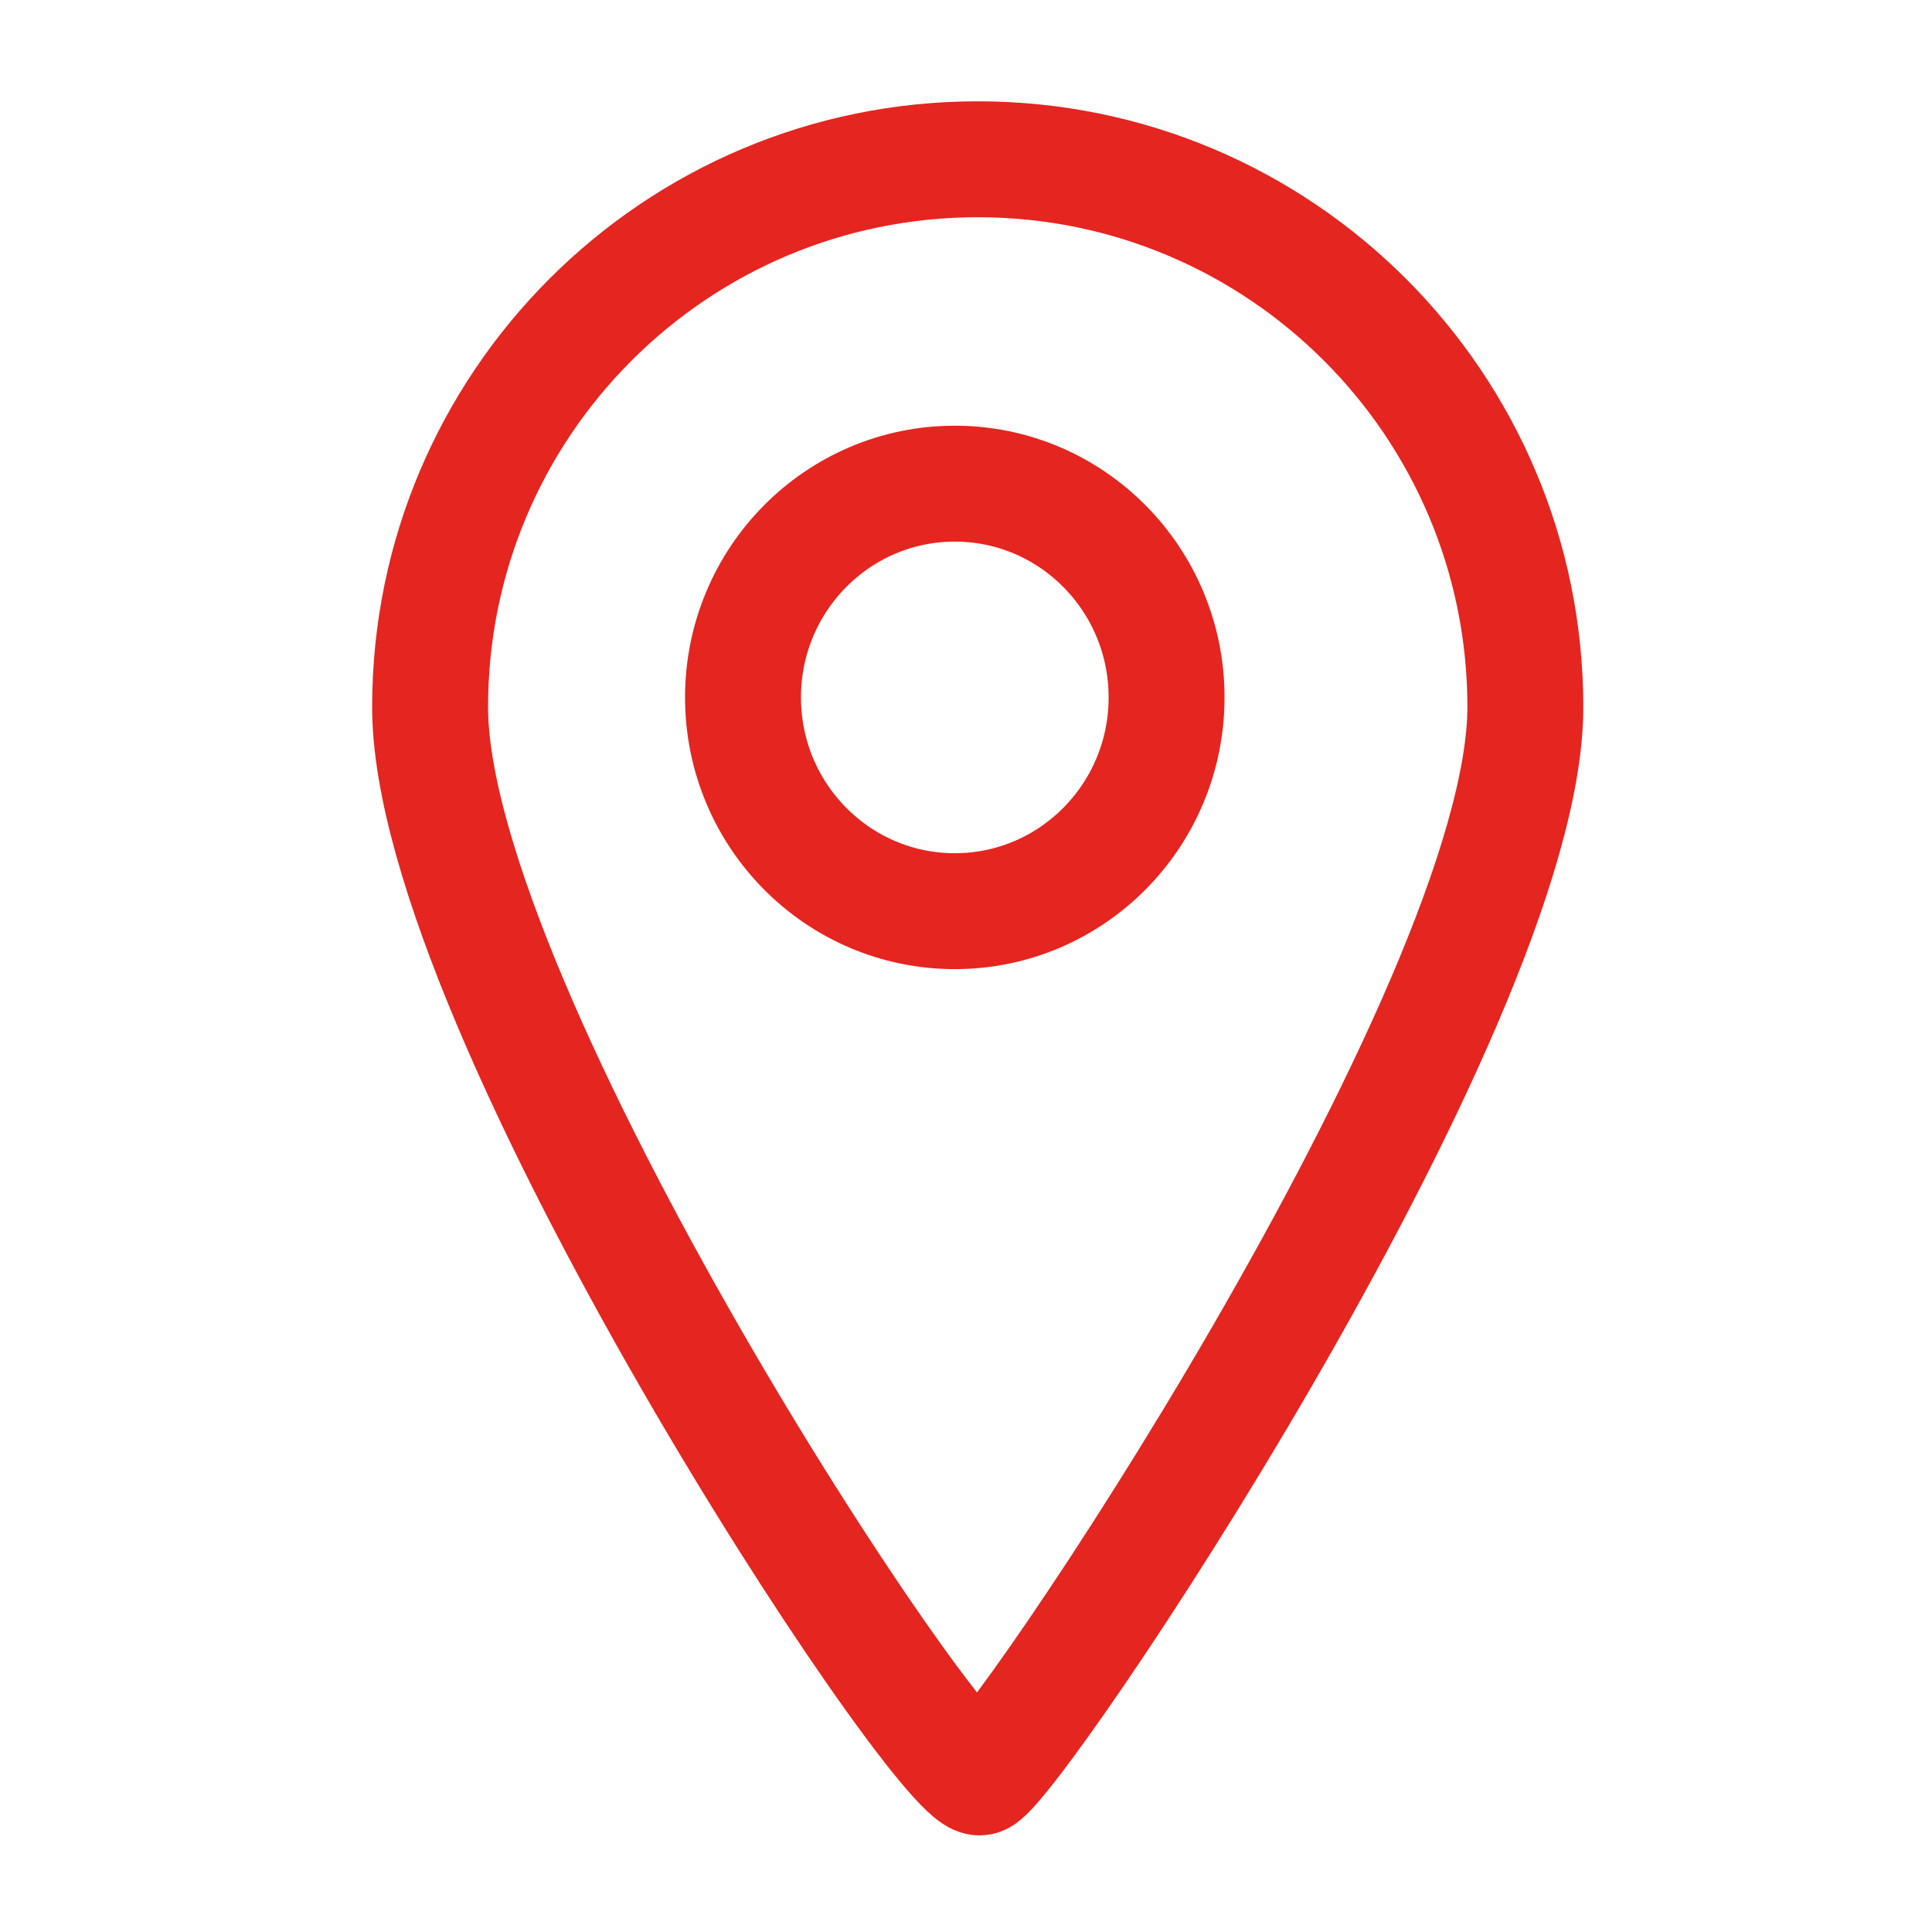
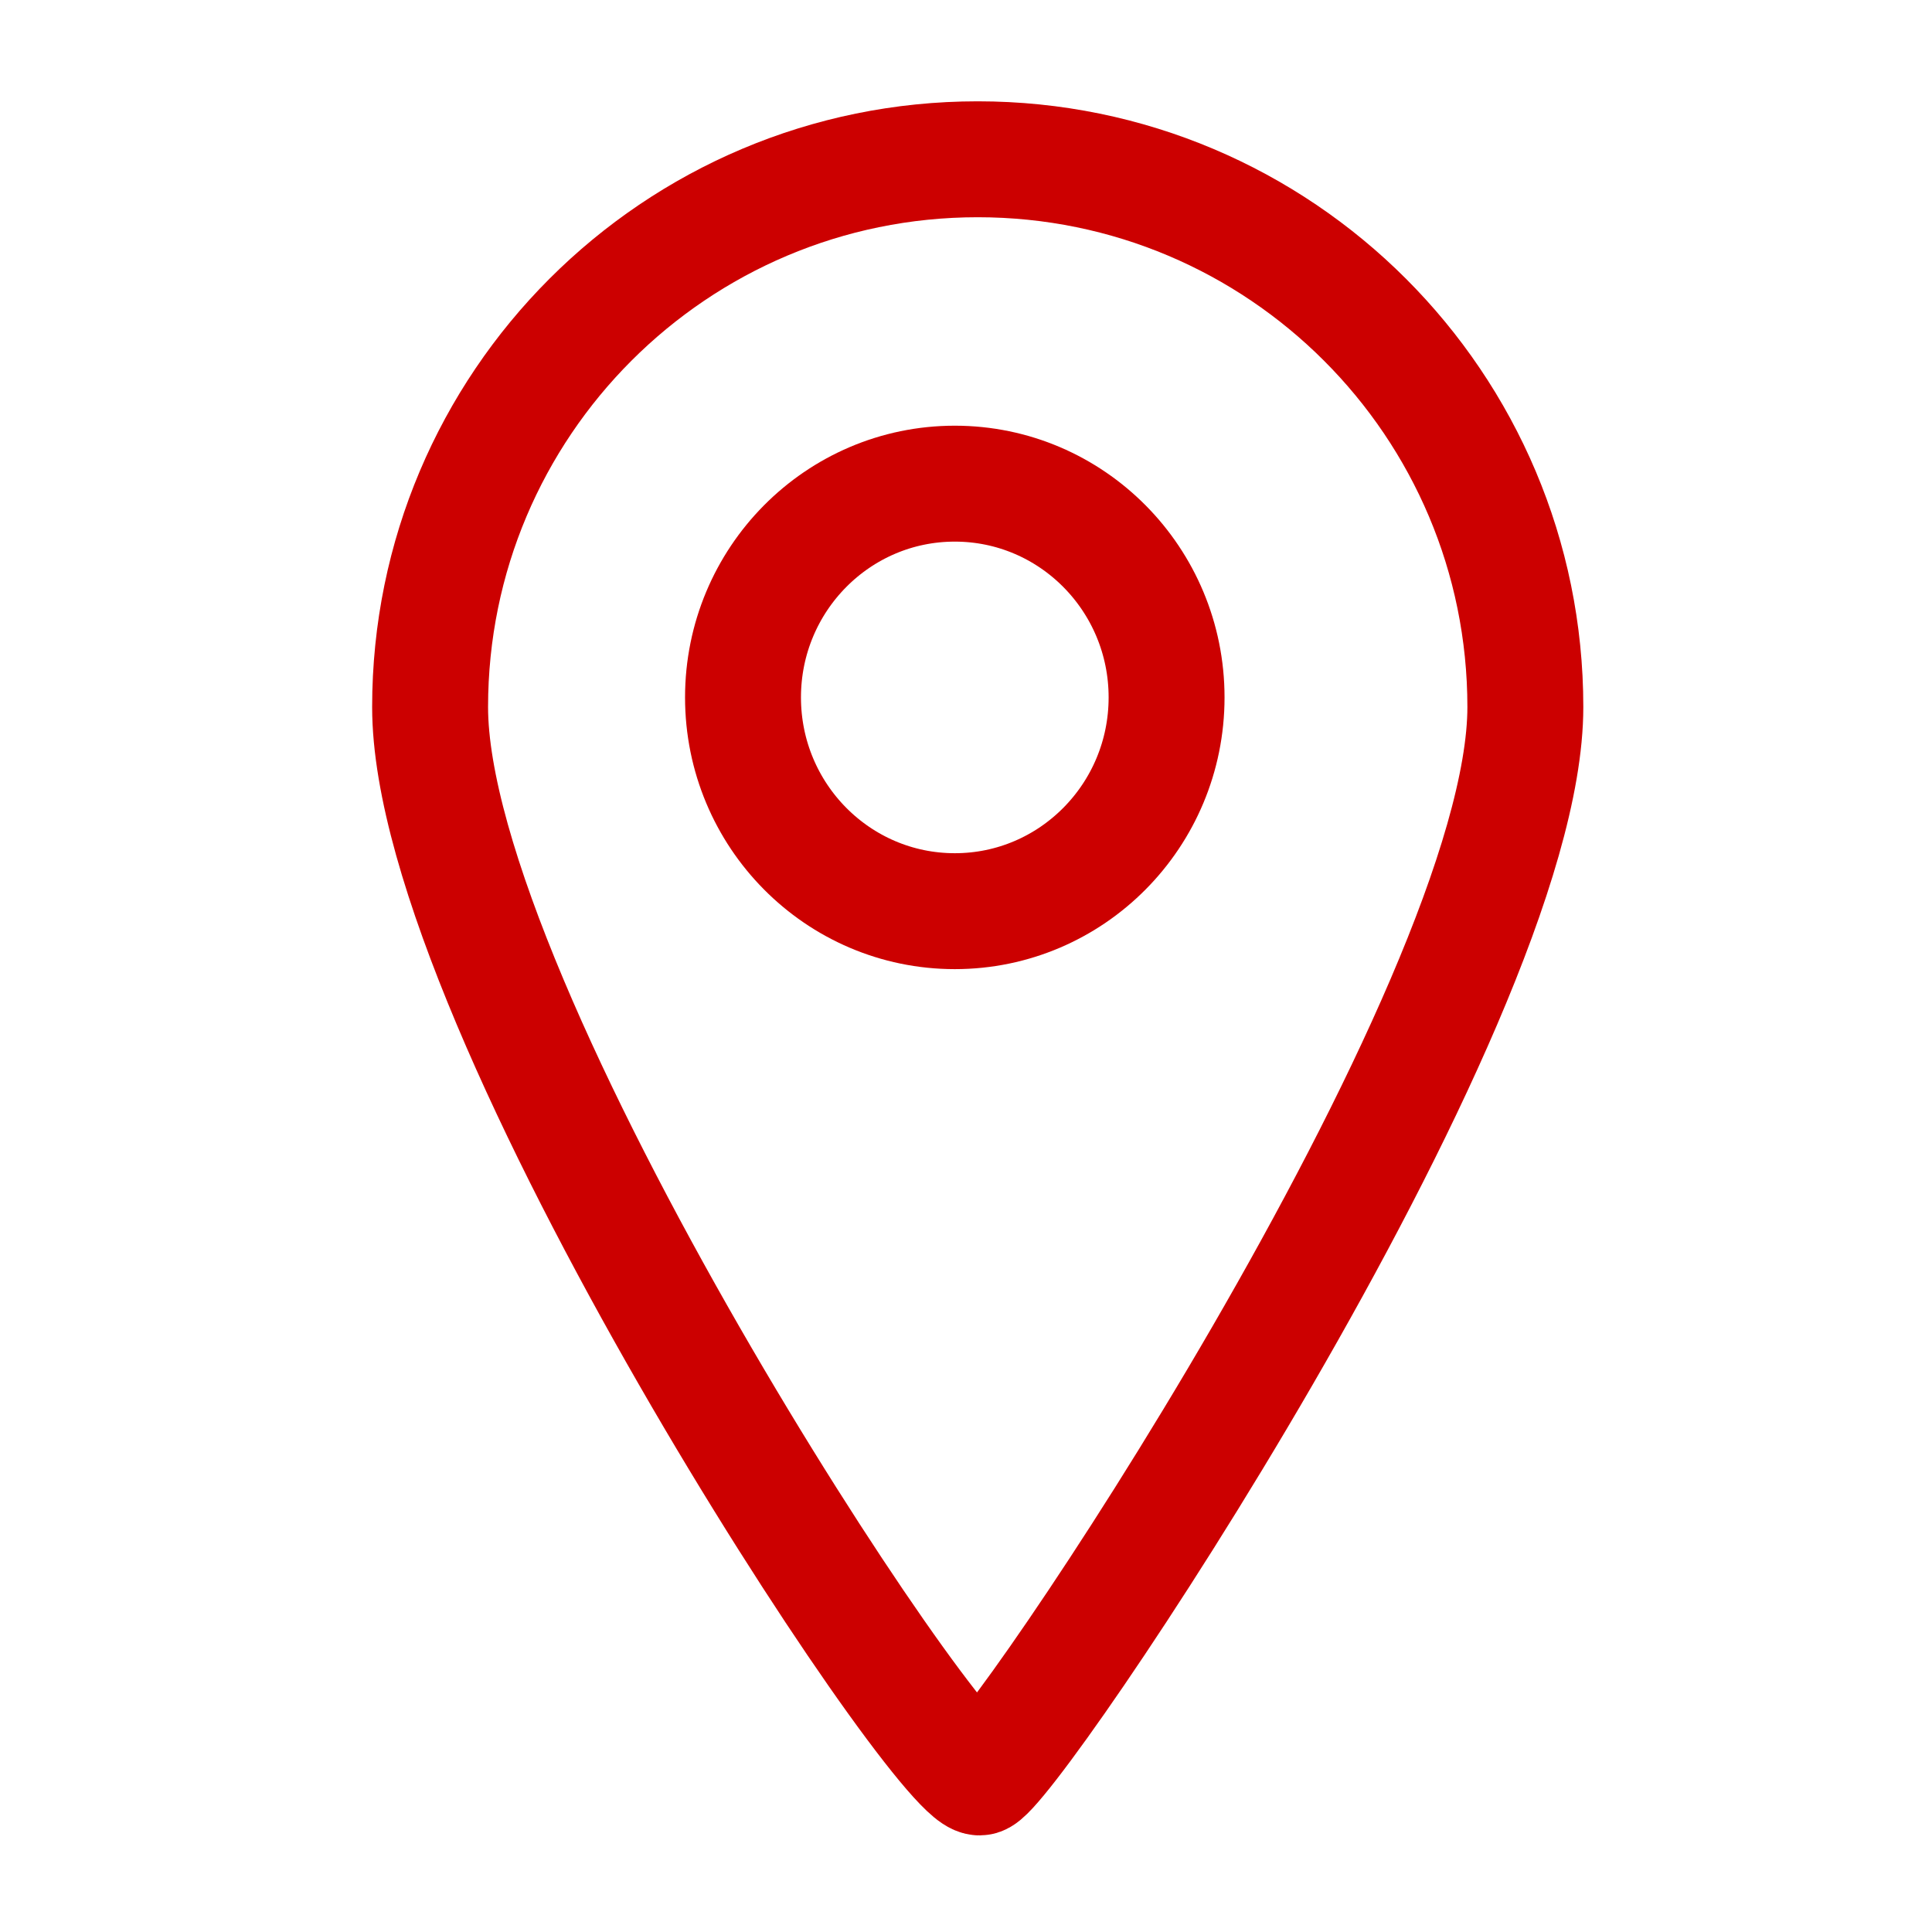
<svg xmlns="http://www.w3.org/2000/svg" version="1.1" id="Ebene_1" x="0px" y="0px" width="50px" height="50px" viewBox="0 0 50 50" enable-background="new 0 0 50 50" xml:space="preserve">
  <g>
-     <path fill="none" stroke="#E52520" stroke-width="3" stroke-miterlimit="10" d="M-27.548-74.065h-39.286v-32.901h38.616   c0,0,2.232-0.215,4.241,1.282c2.01,1.495,2.01,4.272,2.01,4.272v19.869" />
-     <path fill="none" stroke="#E52520" stroke-width="3" stroke-miterlimit="10" d="M-34.038-90.408   c0,5.774-4.642,10.456-10.362,10.456c-5.721,0-10.363-4.682-10.363-10.456c0-5.774,4.642-10.455,10.363-10.455   C-38.68-100.863-34.038-96.182-34.038-90.408z" />
+     <path fill="none" stroke="#CC0000" stroke-width="3" stroke-miterlimit="10" d="M-27.548-74.065h-39.286v-32.901h38.616   c0,0,2.232-0.215,4.241,1.282c2.01,1.495,2.01,4.272,2.01,4.272v19.869" />
+     <path fill="none" stroke="#CC0000" stroke-width="3" stroke-miterlimit="10" d="M-34.038-90.408   c0,5.774-4.642,10.456-10.362,10.456c-5.721,0-10.363-4.682-10.363-10.456c0-5.774,4.642-10.455,10.363-10.455   C-38.68-100.863-34.038-96.182-34.038-90.408z" />
  </g>
-   <path fill="none" stroke="#E52520" stroke-width="3" stroke-linecap="round" stroke-miterlimit="10" d="M-44.606-7.83l2.807-20.466  c0,0,0.586-1.872,0.819-2.223c0.233-0.353,1.052-1.171,1.052-1.171l12.63-9.707c0,0,2.692-2.689,2.924-3.86  c0.415-2.077-1.521-4.795-3.858-4.795h-35.788c0,0-4.092,0.584-3.977,4.094c0.117,3.508,2.925,5.615,2.925,5.615l12.28,8.887  c0,0,1.149,1.204,1.519,3.16c0.47,2.453,0.704,5.612,0.704,5.612" />
+   <path fill="none" stroke="#CC0000" stroke-width="3" stroke-linecap="round" stroke-miterlimit="10" d="M-44.606-7.83l2.807-20.466  c0,0,0.586-1.872,0.819-2.223c0.233-0.353,1.052-1.171,1.052-1.171l12.63-9.707c0,0,2.692-2.689,2.924-3.86  c0.415-2.077-1.521-4.795-3.858-4.795h-35.788c0,0-4.092,0.584-3.977,4.094c0.117,3.508,2.925,5.615,2.925,5.615l12.28,8.887  c0,0,1.149,1.204,1.519,3.16c0.47,2.453,0.704,5.612,0.704,5.612" />
  <g>
-     <ellipse fill="none" stroke="#E52520" stroke-width="3" stroke-linecap="round" stroke-miterlimit="10" cx="24.586" cy="-39.07" rx="4.686" ry="4.414" />
-     <path fill="none" stroke="#E52520" stroke-width="3" stroke-linecap="round" stroke-miterlimit="10" d="M37.291-13.863   c5.811-3.811,9.634-10.263,9.634-17.577c0-11.706-9.782-21.197-21.848-21.197c-12.068,0-21.851,9.491-21.851,21.197   c0,11.705,9.782,21.196,21.851,21.196v-18.201" />
+     <ellipse fill="none" stroke="#CC0000" stroke-width="3" stroke-linecap="round" stroke-miterlimit="10" cx="24.586" cy="-39.07" rx="4.686" ry="4.414" />
+     <path fill="none" stroke="#CC0000" stroke-width="3" stroke-linecap="round" stroke-miterlimit="10" d="M37.291-13.863   c5.811-3.811,9.634-10.263,9.634-17.577c0-11.706-9.782-21.197-21.848-21.197c-12.068,0-21.851,9.491-21.851,21.197   c0,11.705,9.782,21.196,21.851,21.196v-18.201" />
  </g>
  <g>
-     <path fill="none" stroke="#E52520" stroke-width="3" stroke-miterlimit="10" d="M44.333-90.011c0-5.21,1.179-12.663-2.021-16.292   c-3.793-4.302-12.474-4.326-18.672-4.326c-11.425,0-20.69,9.231-20.69,20.618s9.266,20.618,20.69,20.618   C35.068-69.393,44.333-78.624,44.333-90.011z" />
-     <polyline fill="none" stroke="#E52520" stroke-width="3" stroke-miterlimit="10" points="27.029,-97.364 20.542,-90.443    26.886,-83.811  " />
+     <path fill="none" stroke="#CC0000" stroke-width="3" stroke-miterlimit="10" d="M44.333-90.011c0-5.21,1.179-12.663-2.021-16.292   c-3.793-4.302-12.474-4.326-18.672-4.326c-11.425,0-20.69,9.231-20.69,20.618s9.266,20.618,20.69,20.618   C35.068-69.393,44.333-78.624,44.333-90.011z" />
+     <polyline fill="none" stroke="#CC0000" stroke-width="3" stroke-miterlimit="10" points="27.029,-97.364 20.542,-90.443    26.886,-83.811  " />
  </g>
  <g>
-     <ellipse fill="none" stroke="#E52520" stroke-width="3" stroke-miterlimit="10" cx="24.71" cy="18.049" rx="5.481" ry="5.532" />
-     <path fill="none" stroke="#E52520" stroke-width="3" stroke-miterlimit="10" d="M39.476,18.297C39.476,26.124,26.043,46,25.354,46   c-1.088,0-14.223-19.876-14.223-27.703c0-7.828,6.344-14.175,14.172-14.175S39.476,10.469,39.476,18.297z" />
+     <ellipse fill="none" stroke="#CC0000" stroke-width="3" stroke-miterlimit="10" cx="24.71" cy="18.049" rx="5.481" ry="5.532" />
+     <path fill="none" stroke="#CC0000" stroke-width="3" stroke-miterlimit="10" d="M39.476,18.297C39.476,26.124,26.043,46,25.354,46   c-1.088,0-14.223-19.876-14.223-27.703c0-7.828,6.344-14.175,14.172-14.175S39.476,10.469,39.476,18.297z" />
  </g>
  <g>
    <g>
      <path fill="none" stroke="#78CBE4" stroke-width="3" stroke-linecap="round" stroke-miterlimit="10" d="M-54.571,40.994V8.158    h28.731v32.275c0,0,0.188,1.867-1.119,3.547c-1.306,1.679-3.731,1.679-3.731,1.679h-17.352" />
      <polyline fill="none" stroke="#78CBE4" stroke-width="3" stroke-linecap="round" stroke-miterlimit="10" points="-61.474,35.957     -61.474,1.628 -32.184,1.628   " />
    </g>
  </g>
</svg>
